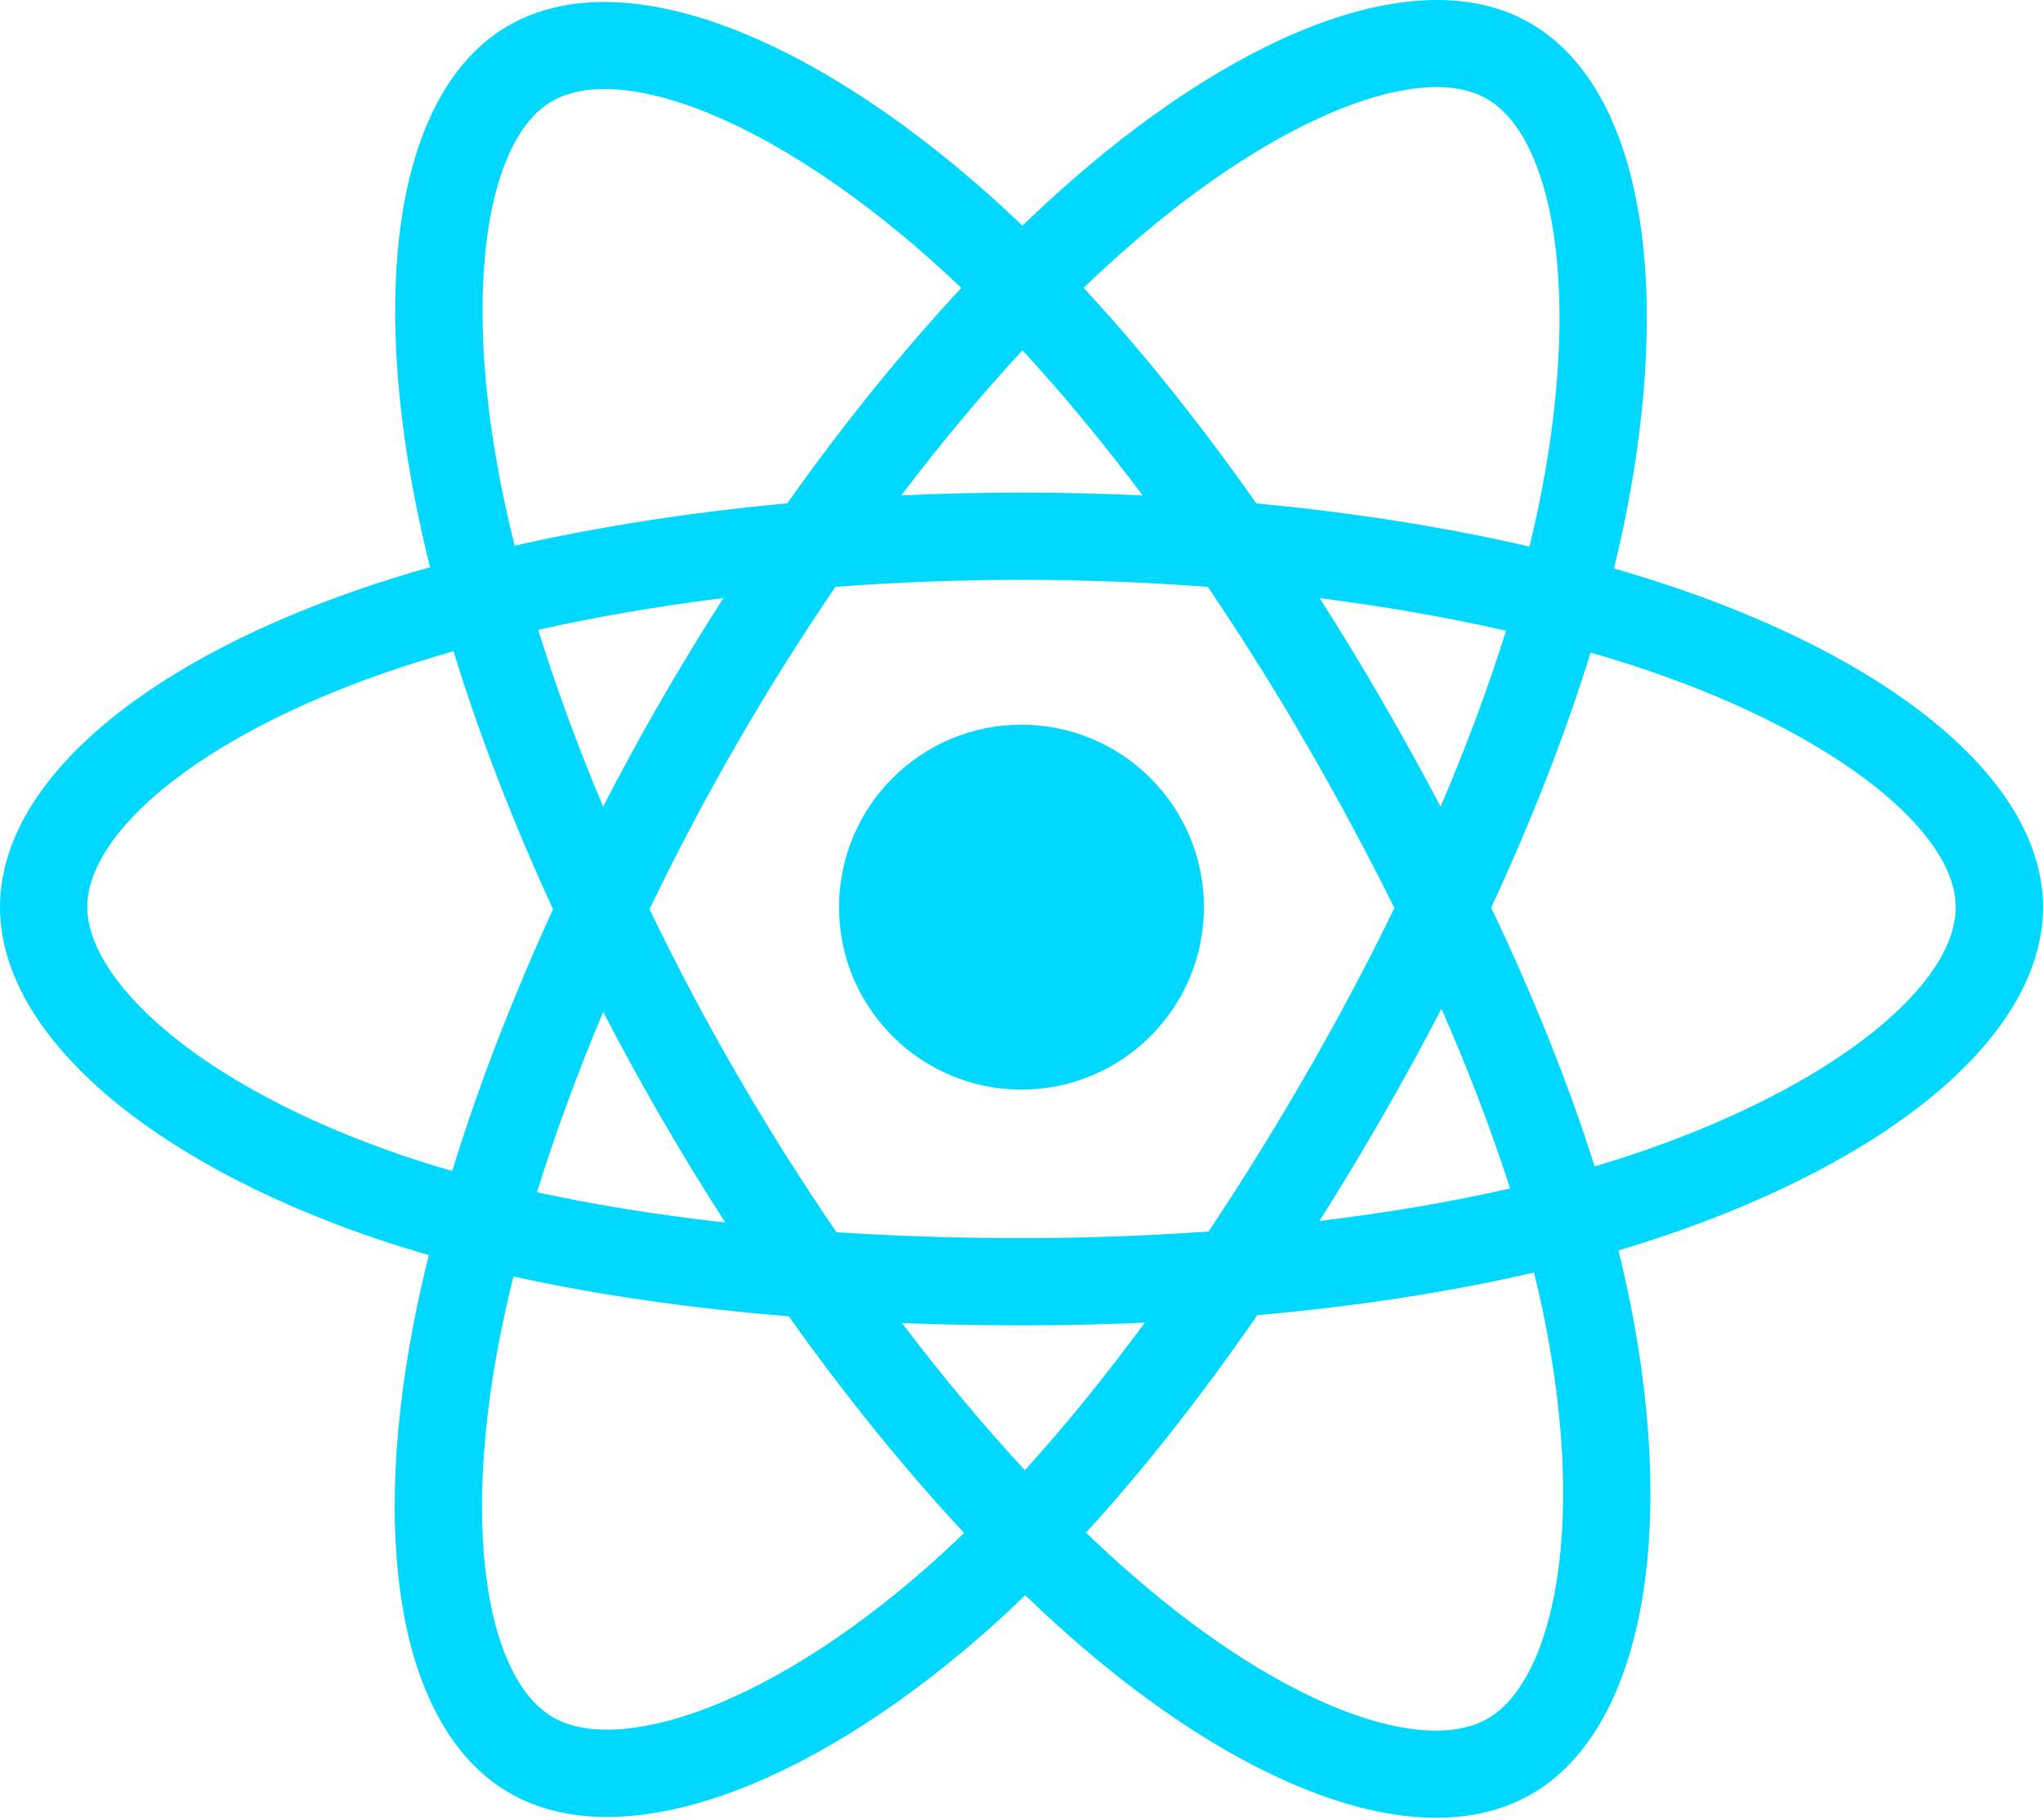
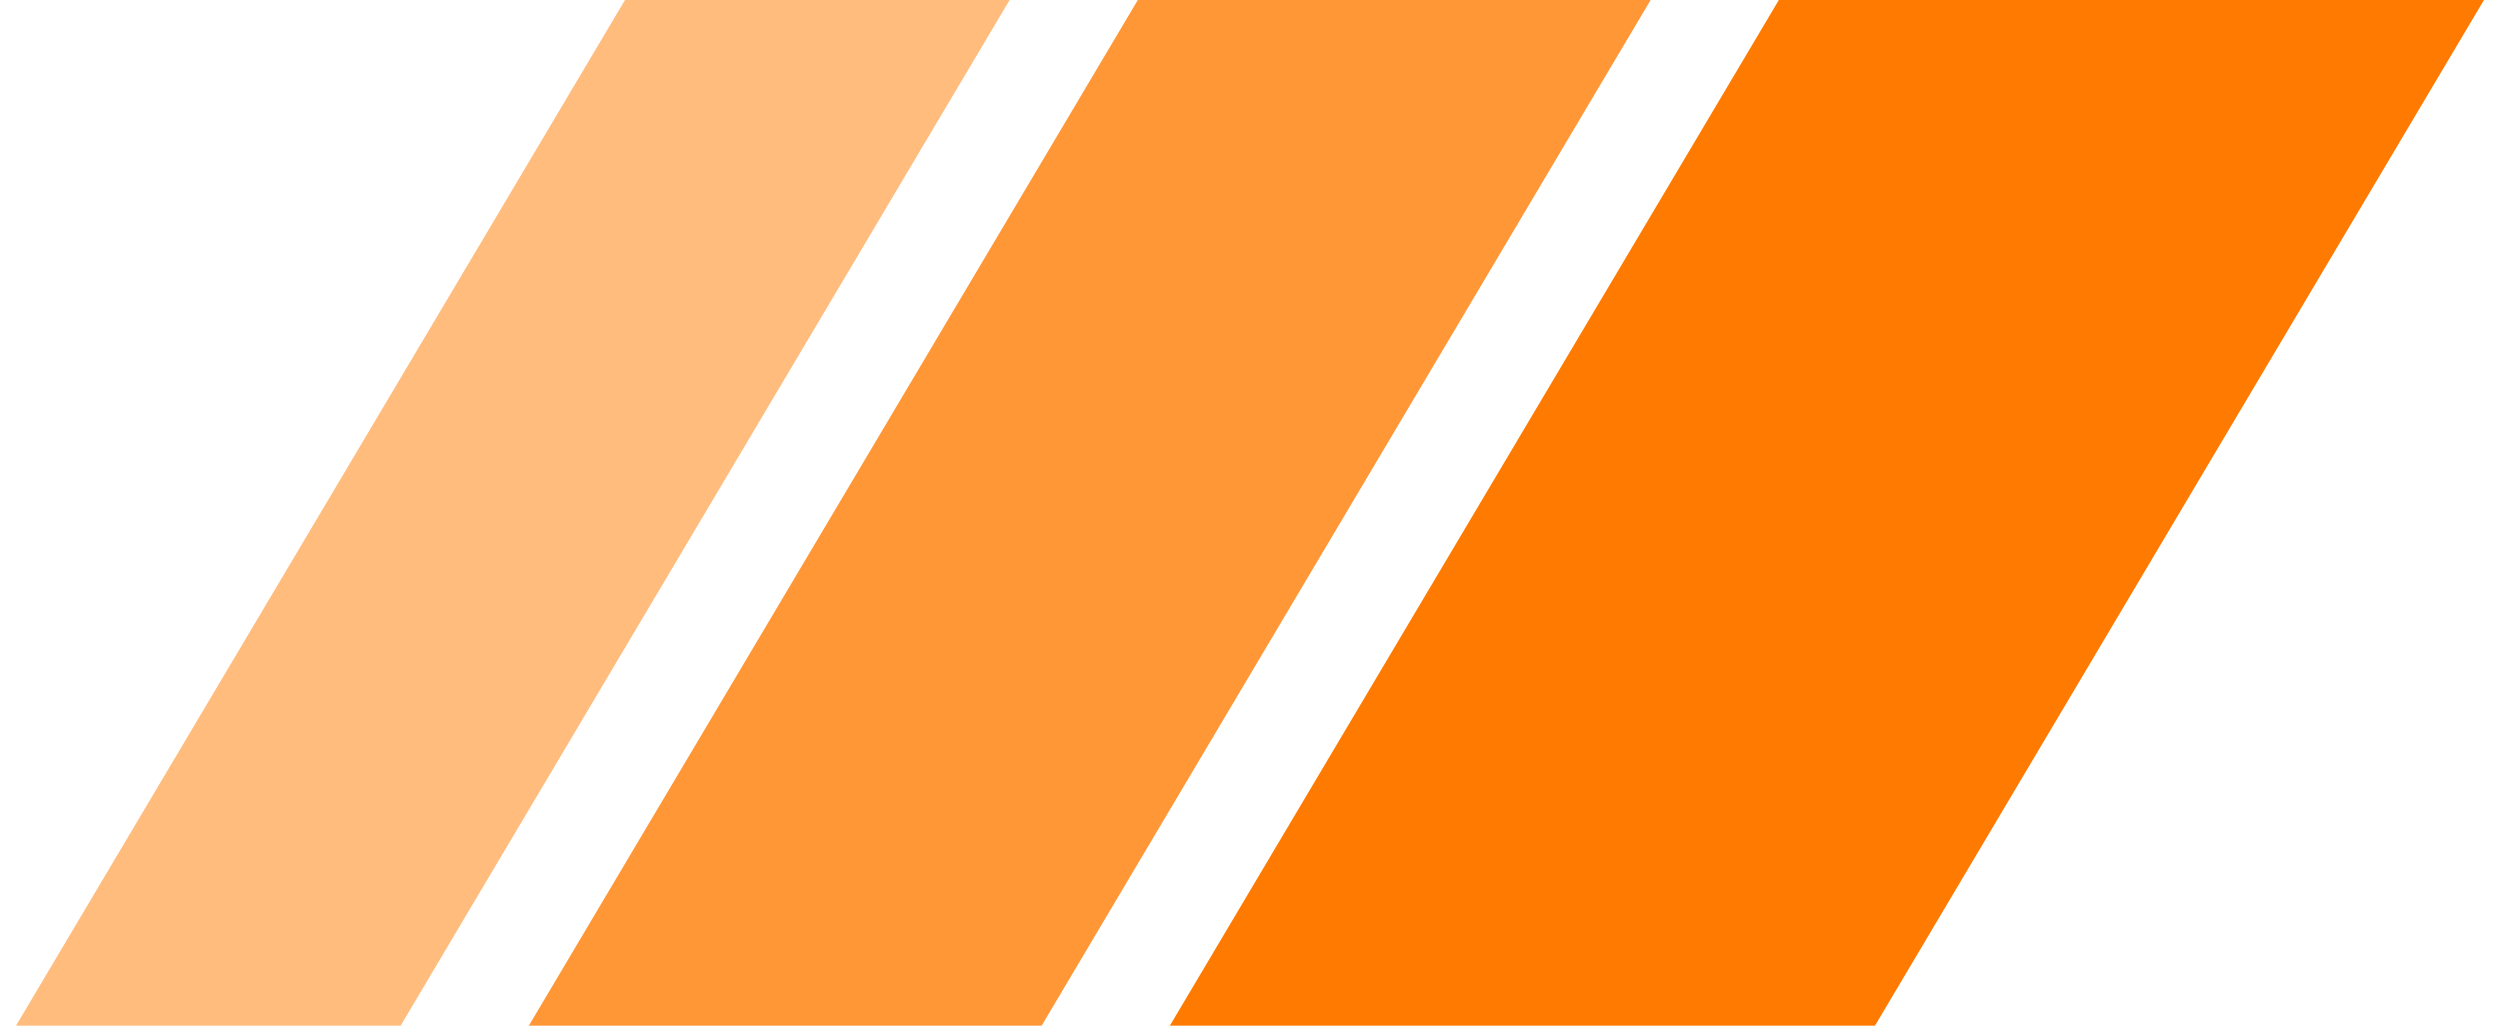
- <svg xmlns="http://www.w3.org/2000/svg" aria-hidden="true" role="img" class="iconify iconify--logos" width="35.93" height="32" preserveAspectRatio="xMidYMid meet" viewBox="0 0 256 228">
-   <path fill="#00D8FF" d="M210.483 73.824a171.49 171.49 0 0 0-8.24-2.597c.465-1.9.893-3.777 1.273-5.621c6.238-30.281 2.16-54.676-11.769-62.708c-13.355-7.7-35.196.329-57.254 19.526a171.23 171.23 0 0 0-6.375 5.848a155.866 155.866 0 0 0-4.241-3.917C100.759 3.829 77.587-4.822 63.673 3.233C50.33 10.957 46.379 33.89 51.995 62.588a170.974 170.974 0 0 0 1.892 8.48c-3.28.932-6.445 1.924-9.474 2.98C17.309 83.498 0 98.307 0 113.668c0 15.865 18.582 31.778 46.812 41.427a145.52 145.52 0 0 0 6.921 2.165a167.467 167.467 0 0 0-2.01 9.138c-5.354 28.2-1.173 50.591 12.134 58.266c13.744 7.926 36.812-.22 59.273-19.855a145.567 145.567 0 0 0 5.342-4.923a168.064 168.064 0 0 0 6.92 6.314c21.758 18.722 43.246 26.282 56.54 18.586c13.731-7.949 18.194-32.003 12.4-61.268a145.016 145.016 0 0 0-1.535-6.842c1.62-.48 3.21-.974 4.76-1.488c29.348-9.723 48.443-25.443 48.443-41.52c0-15.417-17.868-30.326-45.517-39.844Zm-6.365 70.984c-1.4.463-2.836.91-4.3 1.345c-3.24-10.257-7.612-21.163-12.963-32.432c5.106-11 9.31-21.767 12.459-31.957c2.619.758 5.16 1.557 7.61 2.4c23.69 8.156 38.14 20.213 38.14 29.504c0 9.896-15.606 22.743-40.946 31.14Zm-10.514 20.834c2.562 12.94 2.927 24.64 1.23 33.787c-1.524 8.219-4.59 13.698-8.382 15.893c-8.067 4.67-25.32-1.4-43.927-17.412a156.726 156.726 0 0 1-6.437-5.87c7.214-7.889 14.423-17.06 21.459-27.246c12.376-1.098 24.068-2.894 34.671-5.345a134.17 134.17 0 0 1 1.386 6.193ZM87.276 214.515c-7.882 2.783-14.16 2.863-17.955.675c-8.075-4.657-11.432-22.636-6.853-46.752a156.923 156.923 0 0 1 1.869-8.499c10.486 2.32 22.093 3.988 34.498 4.994c7.084 9.967 14.501 19.128 21.976 27.15a134.668 134.668 0 0 1-4.877 4.492c-9.933 8.682-19.886 14.842-28.658 17.94ZM50.35 144.747c-12.483-4.267-22.792-9.812-29.858-15.863c-6.35-5.437-9.555-10.836-9.555-15.216c0-9.322 13.897-21.212 37.076-29.293c2.813-.98 5.757-1.905 8.812-2.773c3.204 10.42 7.406 21.315 12.477 32.332c-5.137 11.18-9.399 22.249-12.634 32.792a134.718 134.718 0 0 1-6.318-1.979Zm12.378-84.26c-4.811-24.587-1.616-43.134 6.425-47.789c8.564-4.958 27.502 2.111 47.463 19.835a144.318 144.318 0 0 1 3.841 3.545c-7.438 7.987-14.787 17.08-21.808 26.988c-12.04 1.116-23.565 2.908-34.161 5.309a160.342 160.342 0 0 1-1.76-7.887Zm110.427 27.268a347.8 347.8 0 0 0-7.785-12.803c8.168 1.033 15.994 2.404 23.343 4.08c-2.206 7.072-4.956 14.465-8.193 22.045a381.151 381.151 0 0 0-7.365-13.322Zm-45.032-43.861c5.044 5.465 10.096 11.566 15.065 18.186a322.04 322.04 0 0 0-30.257-.006c4.974-6.559 10.069-12.652 15.192-18.18ZM82.802 87.83a323.167 323.167 0 0 0-7.227 13.238c-3.184-7.553-5.909-14.98-8.134-22.152c7.304-1.634 15.093-2.97 23.209-3.984a321.524 321.524 0 0 0-7.848 12.897Zm8.081 65.352c-8.385-.936-16.291-2.203-23.593-3.793c2.26-7.3 5.045-14.885 8.298-22.6a321.187 321.187 0 0 0 7.257 13.246c2.594 4.48 5.28 8.868 8.038 13.147Zm37.542 31.03c-5.184-5.592-10.354-11.779-15.403-18.433c4.902.192 9.899.29 14.978.29c5.218 0 10.376-.117 15.453-.343c-4.985 6.774-10.018 12.97-15.028 18.486Zm52.198-57.817c3.422 7.8 6.306 15.345 8.596 22.52c-7.422 1.694-15.436 3.058-23.88 4.071a382.417 382.417 0 0 0 7.859-13.026a347.403 347.403 0 0 0 7.425-13.565Zm-16.898 8.101a358.557 358.557 0 0 1-12.281 19.815a329.4 329.4 0 0 1-23.444.823c-7.967 0-15.716-.248-23.178-.732a310.202 310.202 0 0 1-12.513-19.846h.001a307.41 307.41 0 0 1-10.923-20.627a310.278 310.278 0 0 1 10.89-20.637l-.001.001a307.318 307.318 0 0 1 12.413-19.761c7.613-.576 15.42-.876 23.31-.876H128c7.926 0 15.743.303 23.354.883a329.357 329.357 0 0 1 12.335 19.695a358.489 358.489 0 0 1 11.036 20.54a329.472 329.472 0 0 1-11 20.722Zm22.56-122.124c8.572 4.944 11.906 24.881 6.52 51.026c-.344 1.668-.73 3.367-1.15 5.09c-10.622-2.452-22.155-4.275-34.23-5.408c-7.034-10.017-14.323-19.124-21.64-27.008a160.789 160.789 0 0 1 5.888-5.4c18.9-16.447 36.564-22.941 44.612-18.3ZM128 90.808c12.625 0 22.86 10.235 22.86 22.86s-10.235 22.86-22.86 22.86s-22.86-10.235-22.86-22.86s10.235-22.86 22.86-22.86Z" />
+ <svg xmlns="http://www.w3.org/2000/svg" id="logo-38" width="100%" height="100%" viewBox="0 0 78 32" fill="none">
+   <path d="M55.5 0H77.5L58.5 32H36.5L55.5 0Z" class="ccustom" fill="#FF7A00" />
+   <path d="M35.5 0H51.5L32.5 32H16.5L35.5 0Z" class="ccompli1" fill="#FF9736" />
+   <path d="M19.5 0H31.5L12.5 32H0.5L19.5 0Z" class="ccompli2" fill="#FFBC7D" />
</svg>
